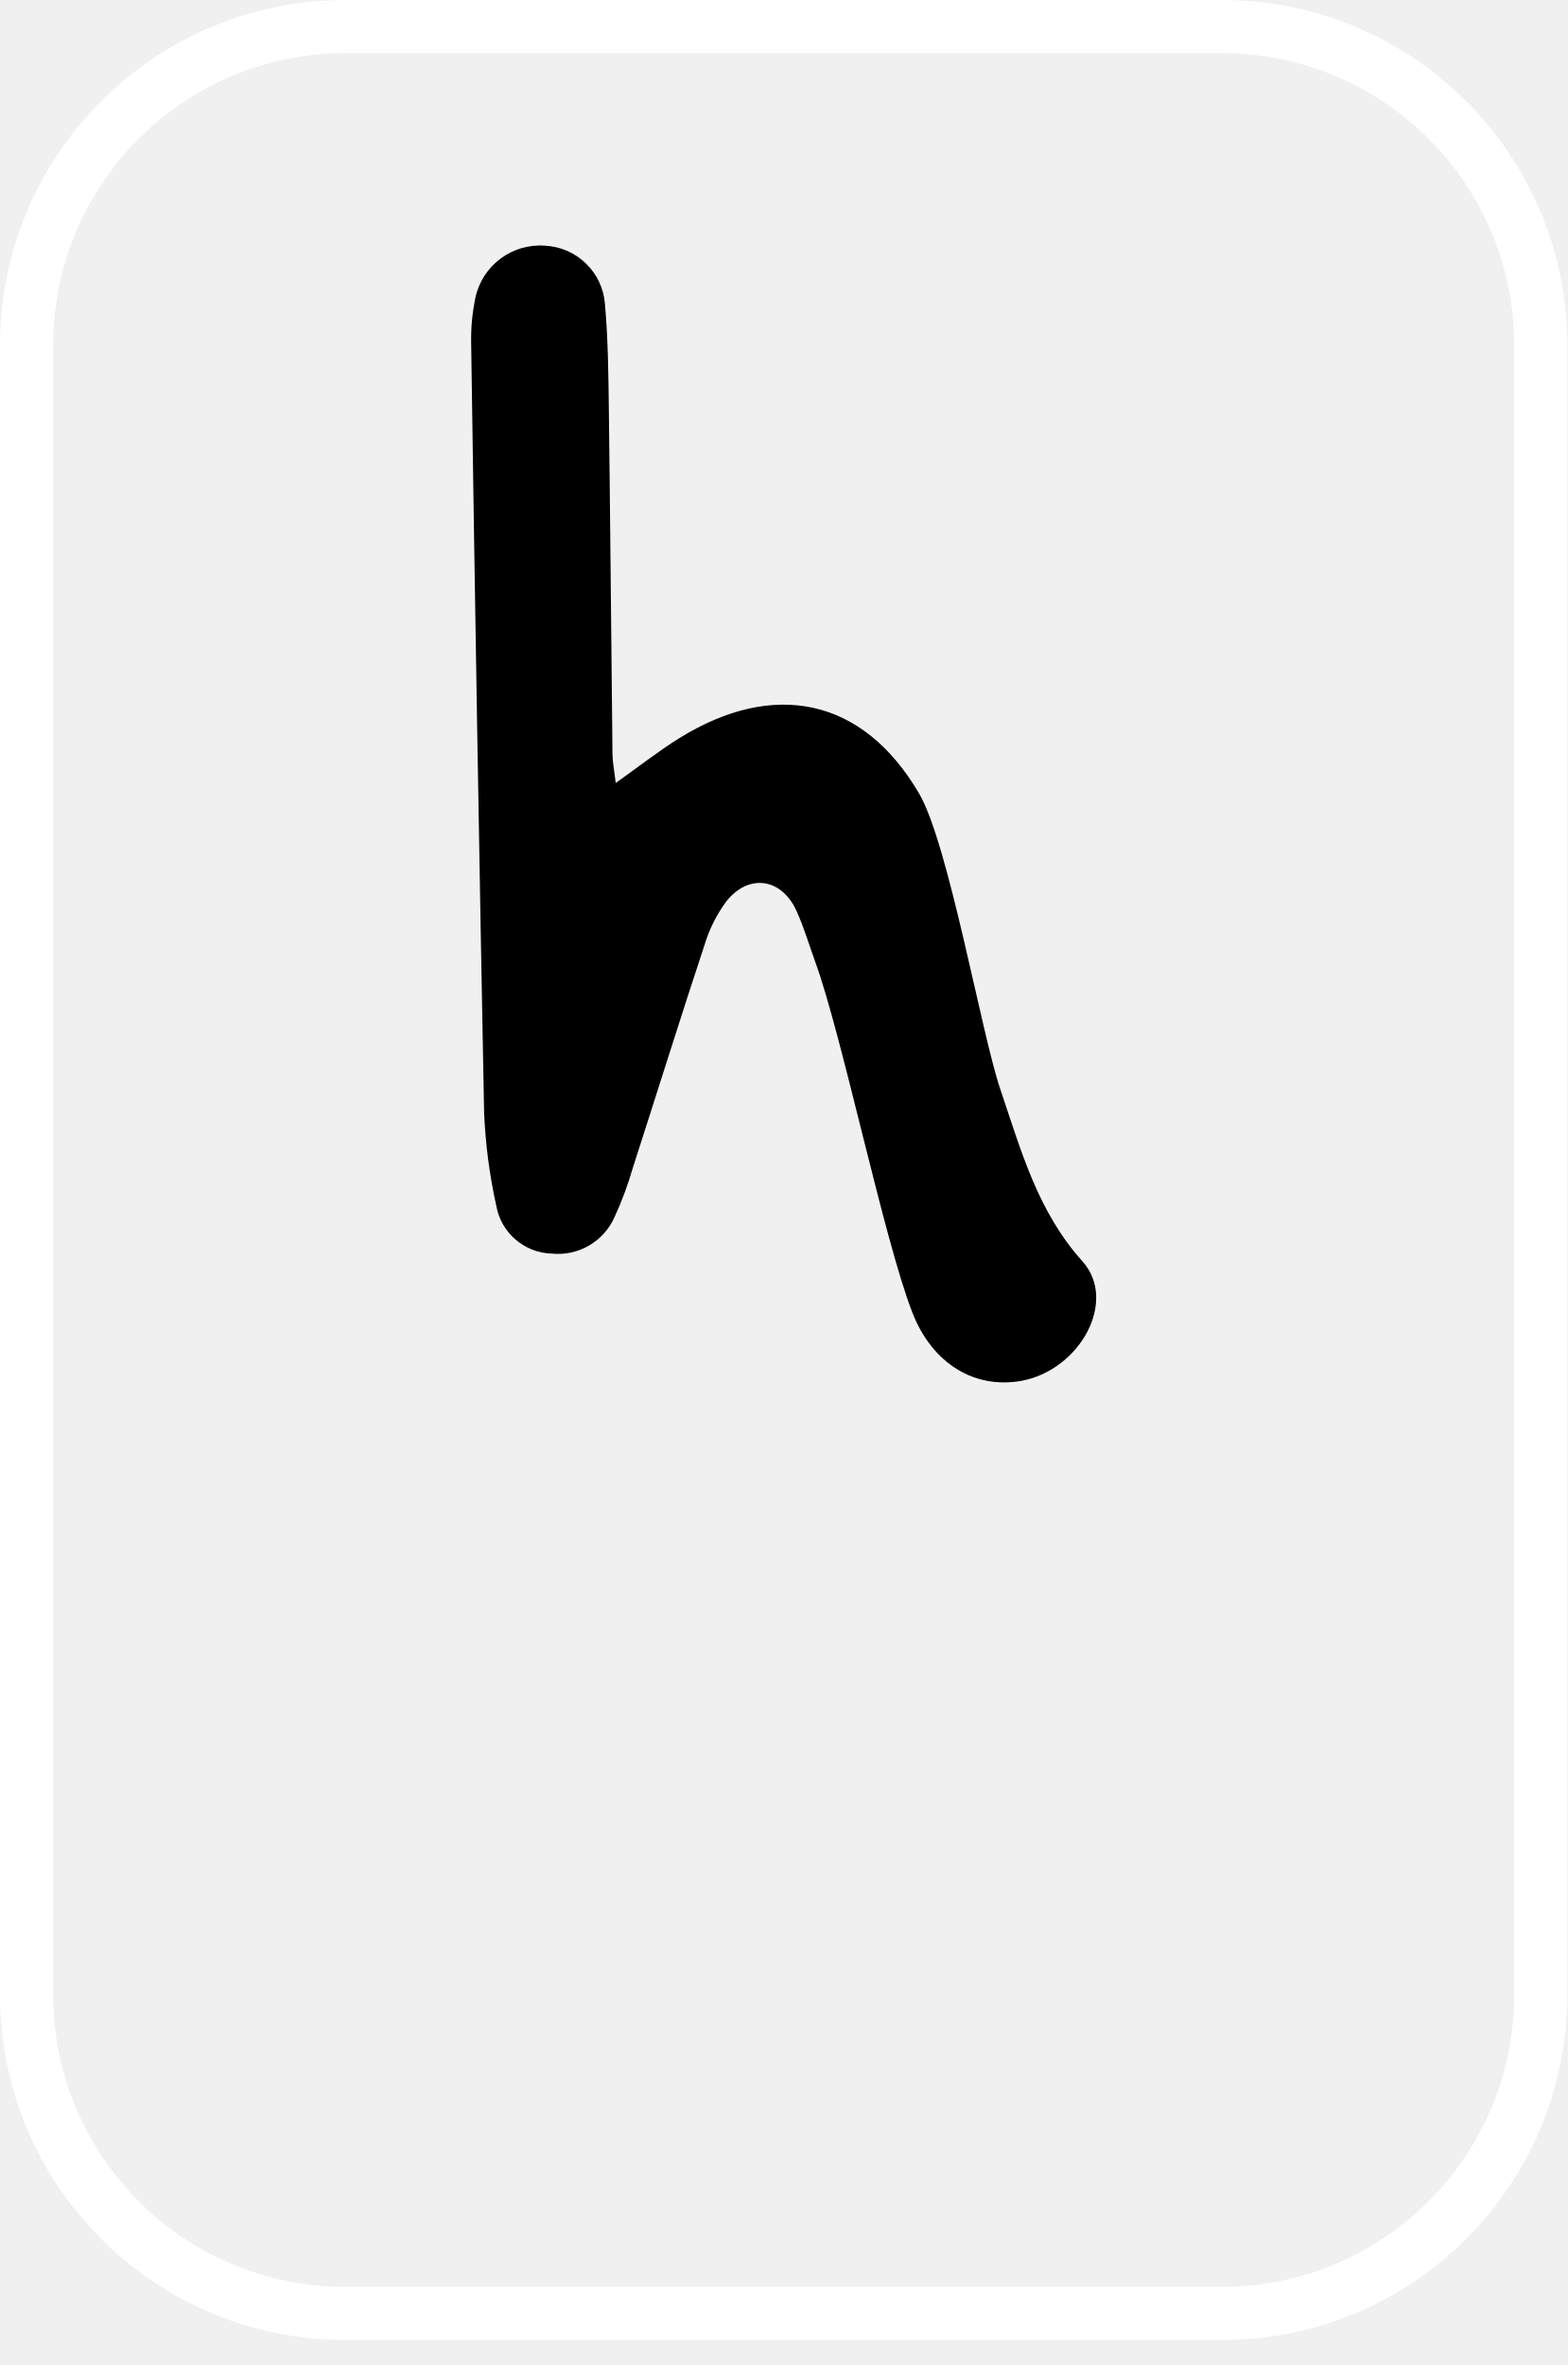
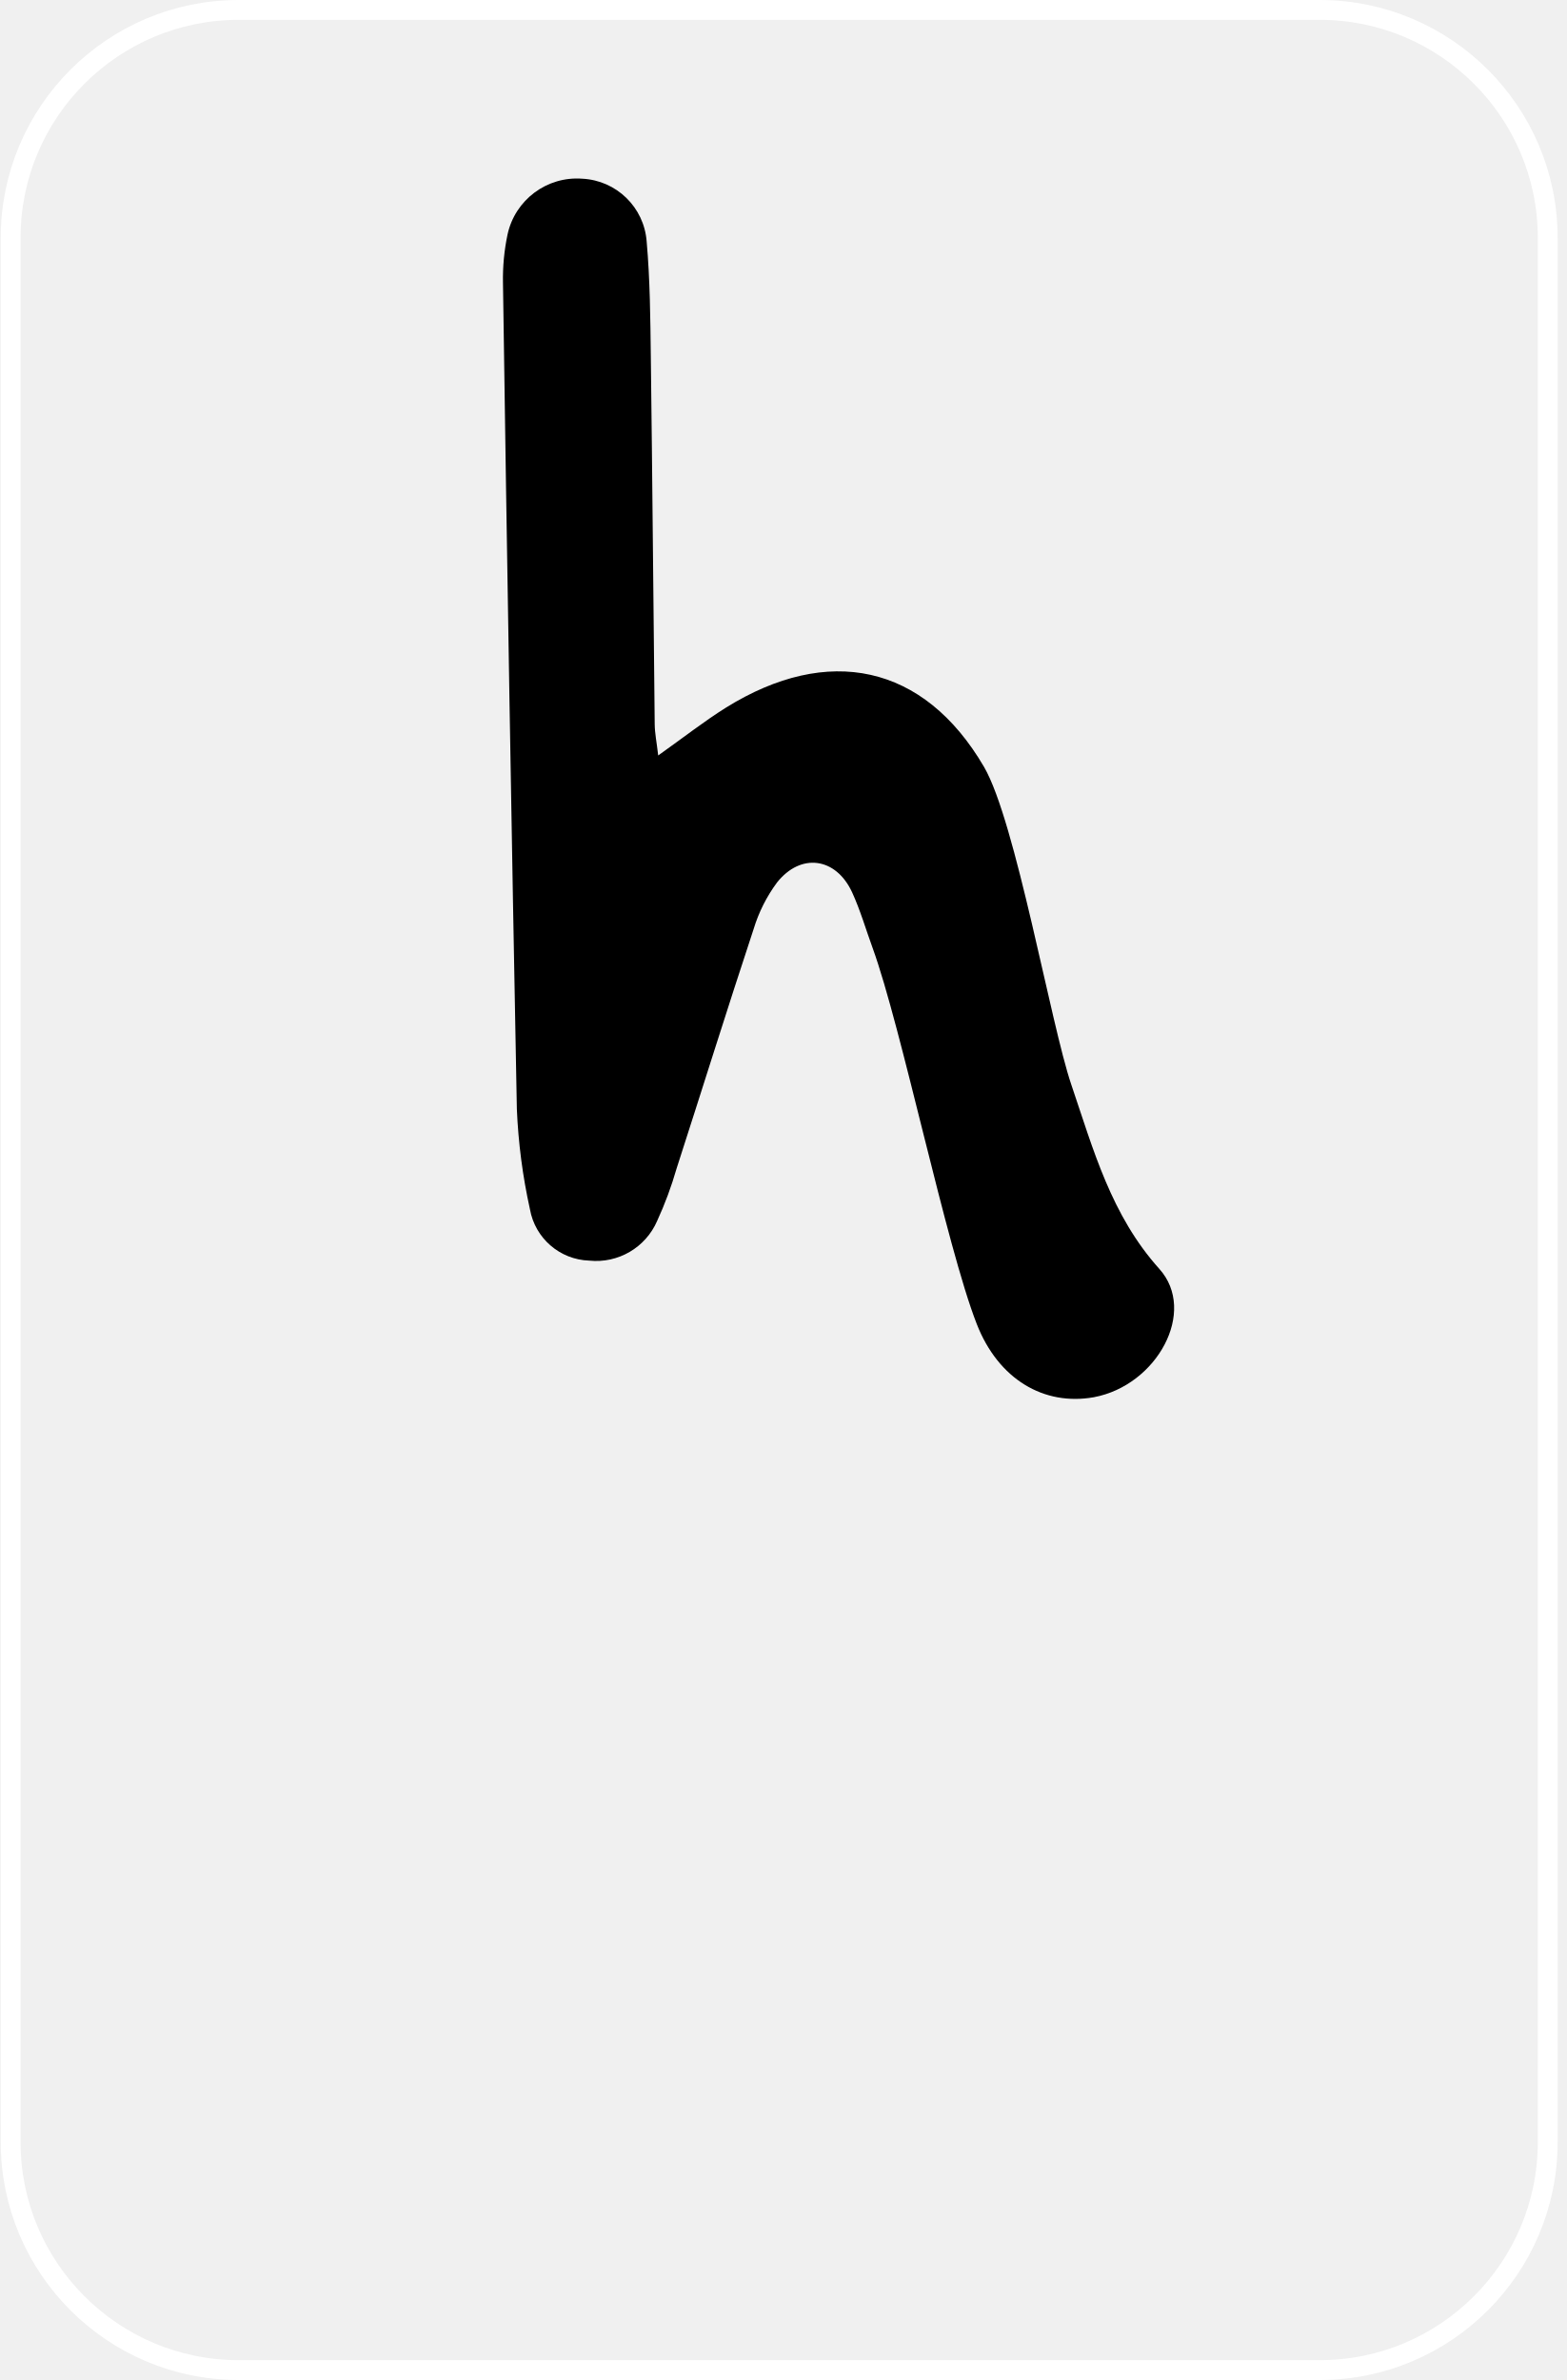
- <svg xmlns="http://www.w3.org/2000/svg" width="59px" height="89px" viewBox="0 0 59 89" version="1.1">
+ <svg xmlns="http://www.w3.org/2000/svg" width="158px" height="240px" viewBox="0 0 158 240" version="1.1">
  <g id="FINAL" stroke="none" stroke-width="1" fill="none" fill-rule="evenodd">
-     <g id="Happy-Hunny-Landing-Phase1-Thank-You_mobile" transform="translate(-24, -120)">
-       <g id="card-1-complete-mobile" transform="translate(24, 120)">
-         <rect id="Rectangle" stroke="#FFFFFF" stroke-width="2" x="1" y="1" width="57" height="86.06" rx="12" />
-         <path d="M23.178,29.466 C24.059,28.84 24.787,28.268 25.559,27.786 C29.123,25.571 32.487,26.252 34.599,29.864 C35.714,31.775 36.939,38.887 37.66,41.006 C38.435,43.288 39.054,45.583 40.748,47.468 C42.081,48.954 40.666,51.549 38.452,51.964 C36.707,52.277 35.102,51.341 34.344,49.393 C33.276,46.658 31.701,38.978 30.694,36.213 C30.456,35.56 30.262,34.887 29.973,34.258 C29.405,33.037 28.178,32.87 27.344,33.918 C26.98,34.41 26.703,34.961 26.525,35.547 C25.6,38.342 24.725,41.152 23.821,43.951 C23.641,44.578 23.413,45.191 23.141,45.784 C22.736,46.718 21.772,47.281 20.76,47.175 C19.729,47.141 18.863,46.391 18.682,45.376 C18.426,44.221 18.272,43.045 18.223,41.863 C18.037,32.21 17.875,22.557 17.736,12.902 C17.725,12.331 17.779,11.761 17.896,11.202 C18.159,9.987 19.279,9.152 20.518,9.246 C21.717,9.306 22.684,10.25 22.773,11.447 C22.892,12.787 22.903,14.144 22.92,15.491 C22.974,19.786 23.008,24.082 23.056,28.374 C23.059,28.687 23.124,28.996 23.178,29.466 Z" id="Path" fill="#000000" fill-rule="nonzero" />
+     <g id="Happy-Hunny-Landing-Phase1-End-Game" transform="translate(-79, -80)">
+       <g id="card-1-complete" transform="translate(79.07228, 80)">
+         <path d="M133,1 C139.351,1 145.101,3.574 149.263,7.737 C153.426,11.899 156,17.649 156,24 L156,24 L156,216 C156,222.351 153.426,228.101 149.263,232.263 C145.101,236.426 139.351,239 133,239 L133,239 L24,239 C17.649,239 11.899,236.426 7.737,232.263 C3.574,228.101 1,222.351 1,216 L1,216 L1,24 C1,17.649 3.574,11.899 7.737,7.737 C11.899,3.574 17.649,1 24,1 L24,1 Z" id="card" stroke="#FFFFFF" stroke-width="2" />
+         <path d="M66.301,76.181 C68.834,74.381 70.928,72.737 73.149,71.348 C83.401,64.979 93.077,66.936 99.152,77.325 C102.361,82.823 105.883,103.28 107.957,109.374 C110.187,115.939 111.968,122.542 116.84,127.962 C120.675,132.237 116.605,139.702 110.236,140.895 C105.217,141.795 100.6,139.105 98.418,133.499 C95.346,125.634 90.817,103.544 87.921,95.59 C87.236,93.712 86.679,91.775 85.847,89.965 C84.213,86.453 80.682,85.974 78.285,88.987 C77.237,90.402 76.439,91.987 75.927,93.673 C73.266,101.714 70.752,109.795 68.15,117.847 C67.632,119.651 66.977,121.414 66.193,123.12 C65.029,125.806 62.257,127.426 59.345,127.121 C56.38,127.024 53.888,124.866 53.368,121.946 C52.632,118.622 52.19,115.241 52.047,111.84 C51.512,84.076 51.046,56.308 50.648,28.538 C50.615,26.895 50.77,25.254 51.108,23.646 C51.864,20.151 55.084,17.749 58.65,18.021 C62.099,18.194 64.879,20.907 65.137,24.35 C65.479,28.205 65.508,32.108 65.557,35.982 C65.714,48.338 65.812,60.694 65.948,73.04 C65.958,73.94 66.144,74.831 66.301,76.181 Z" id="Path" fill="#000000" fill-rule="nonzero" />
      </g>
    </g>
  </g>
</svg>
